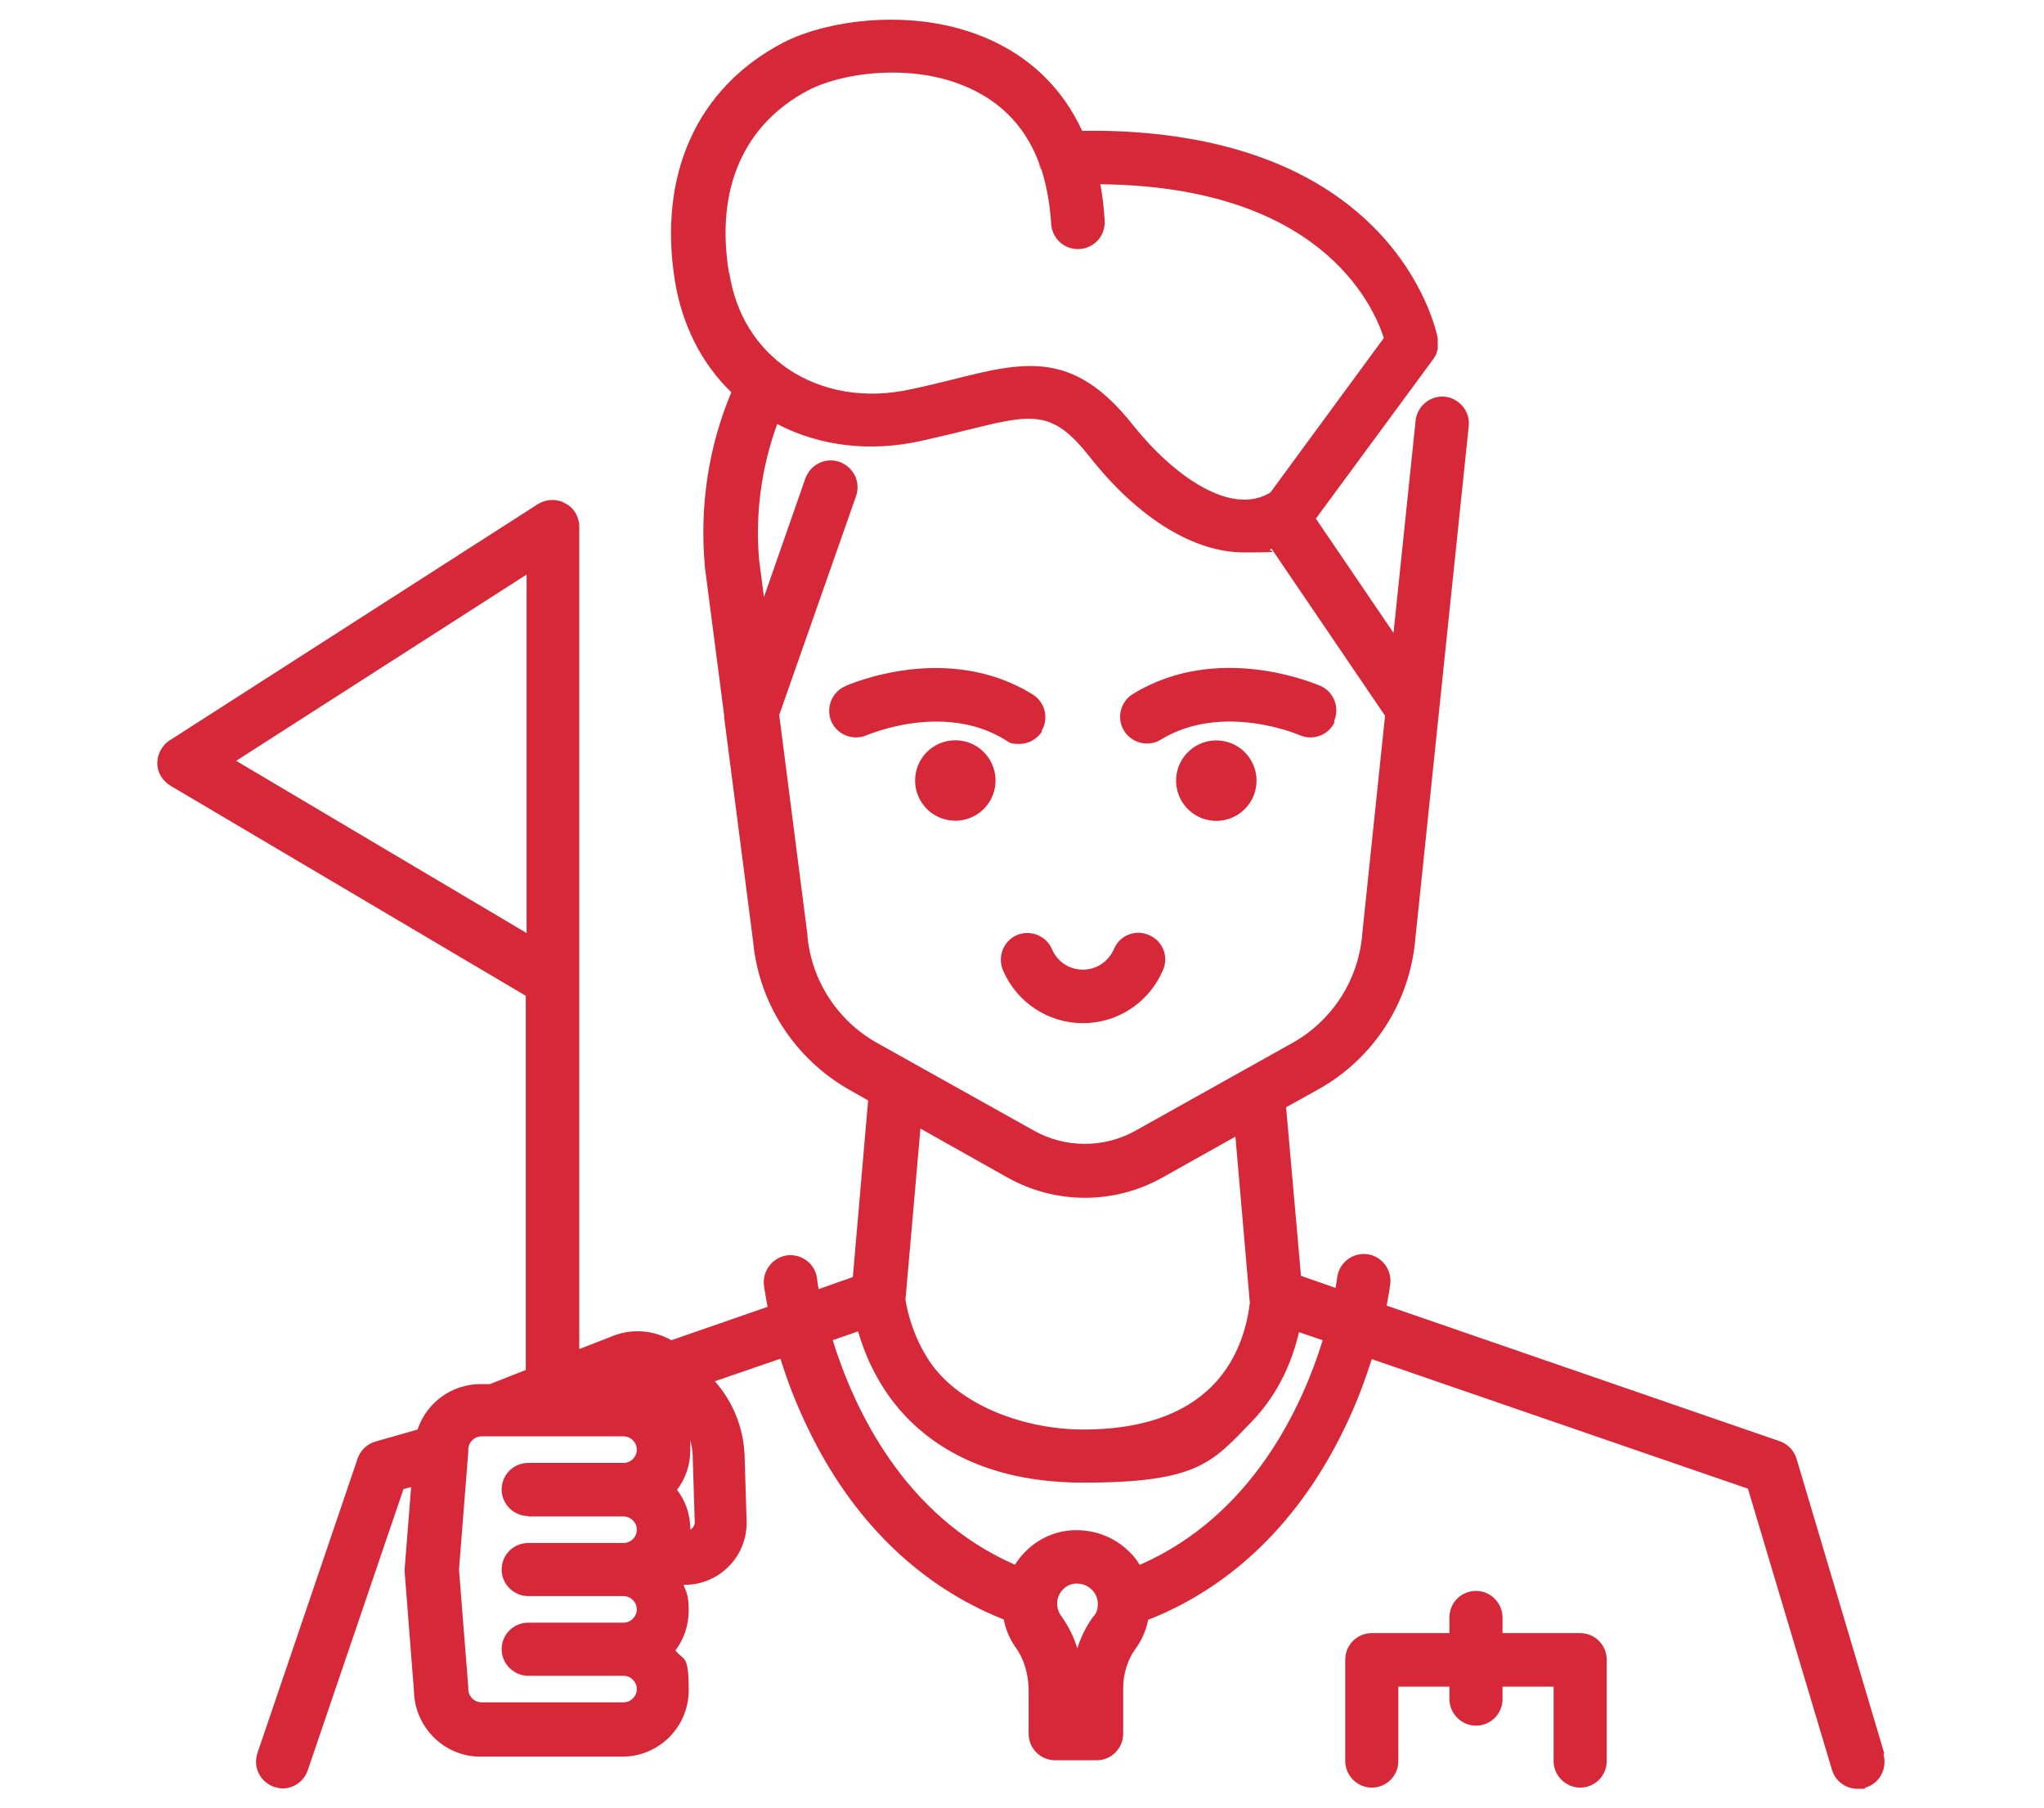
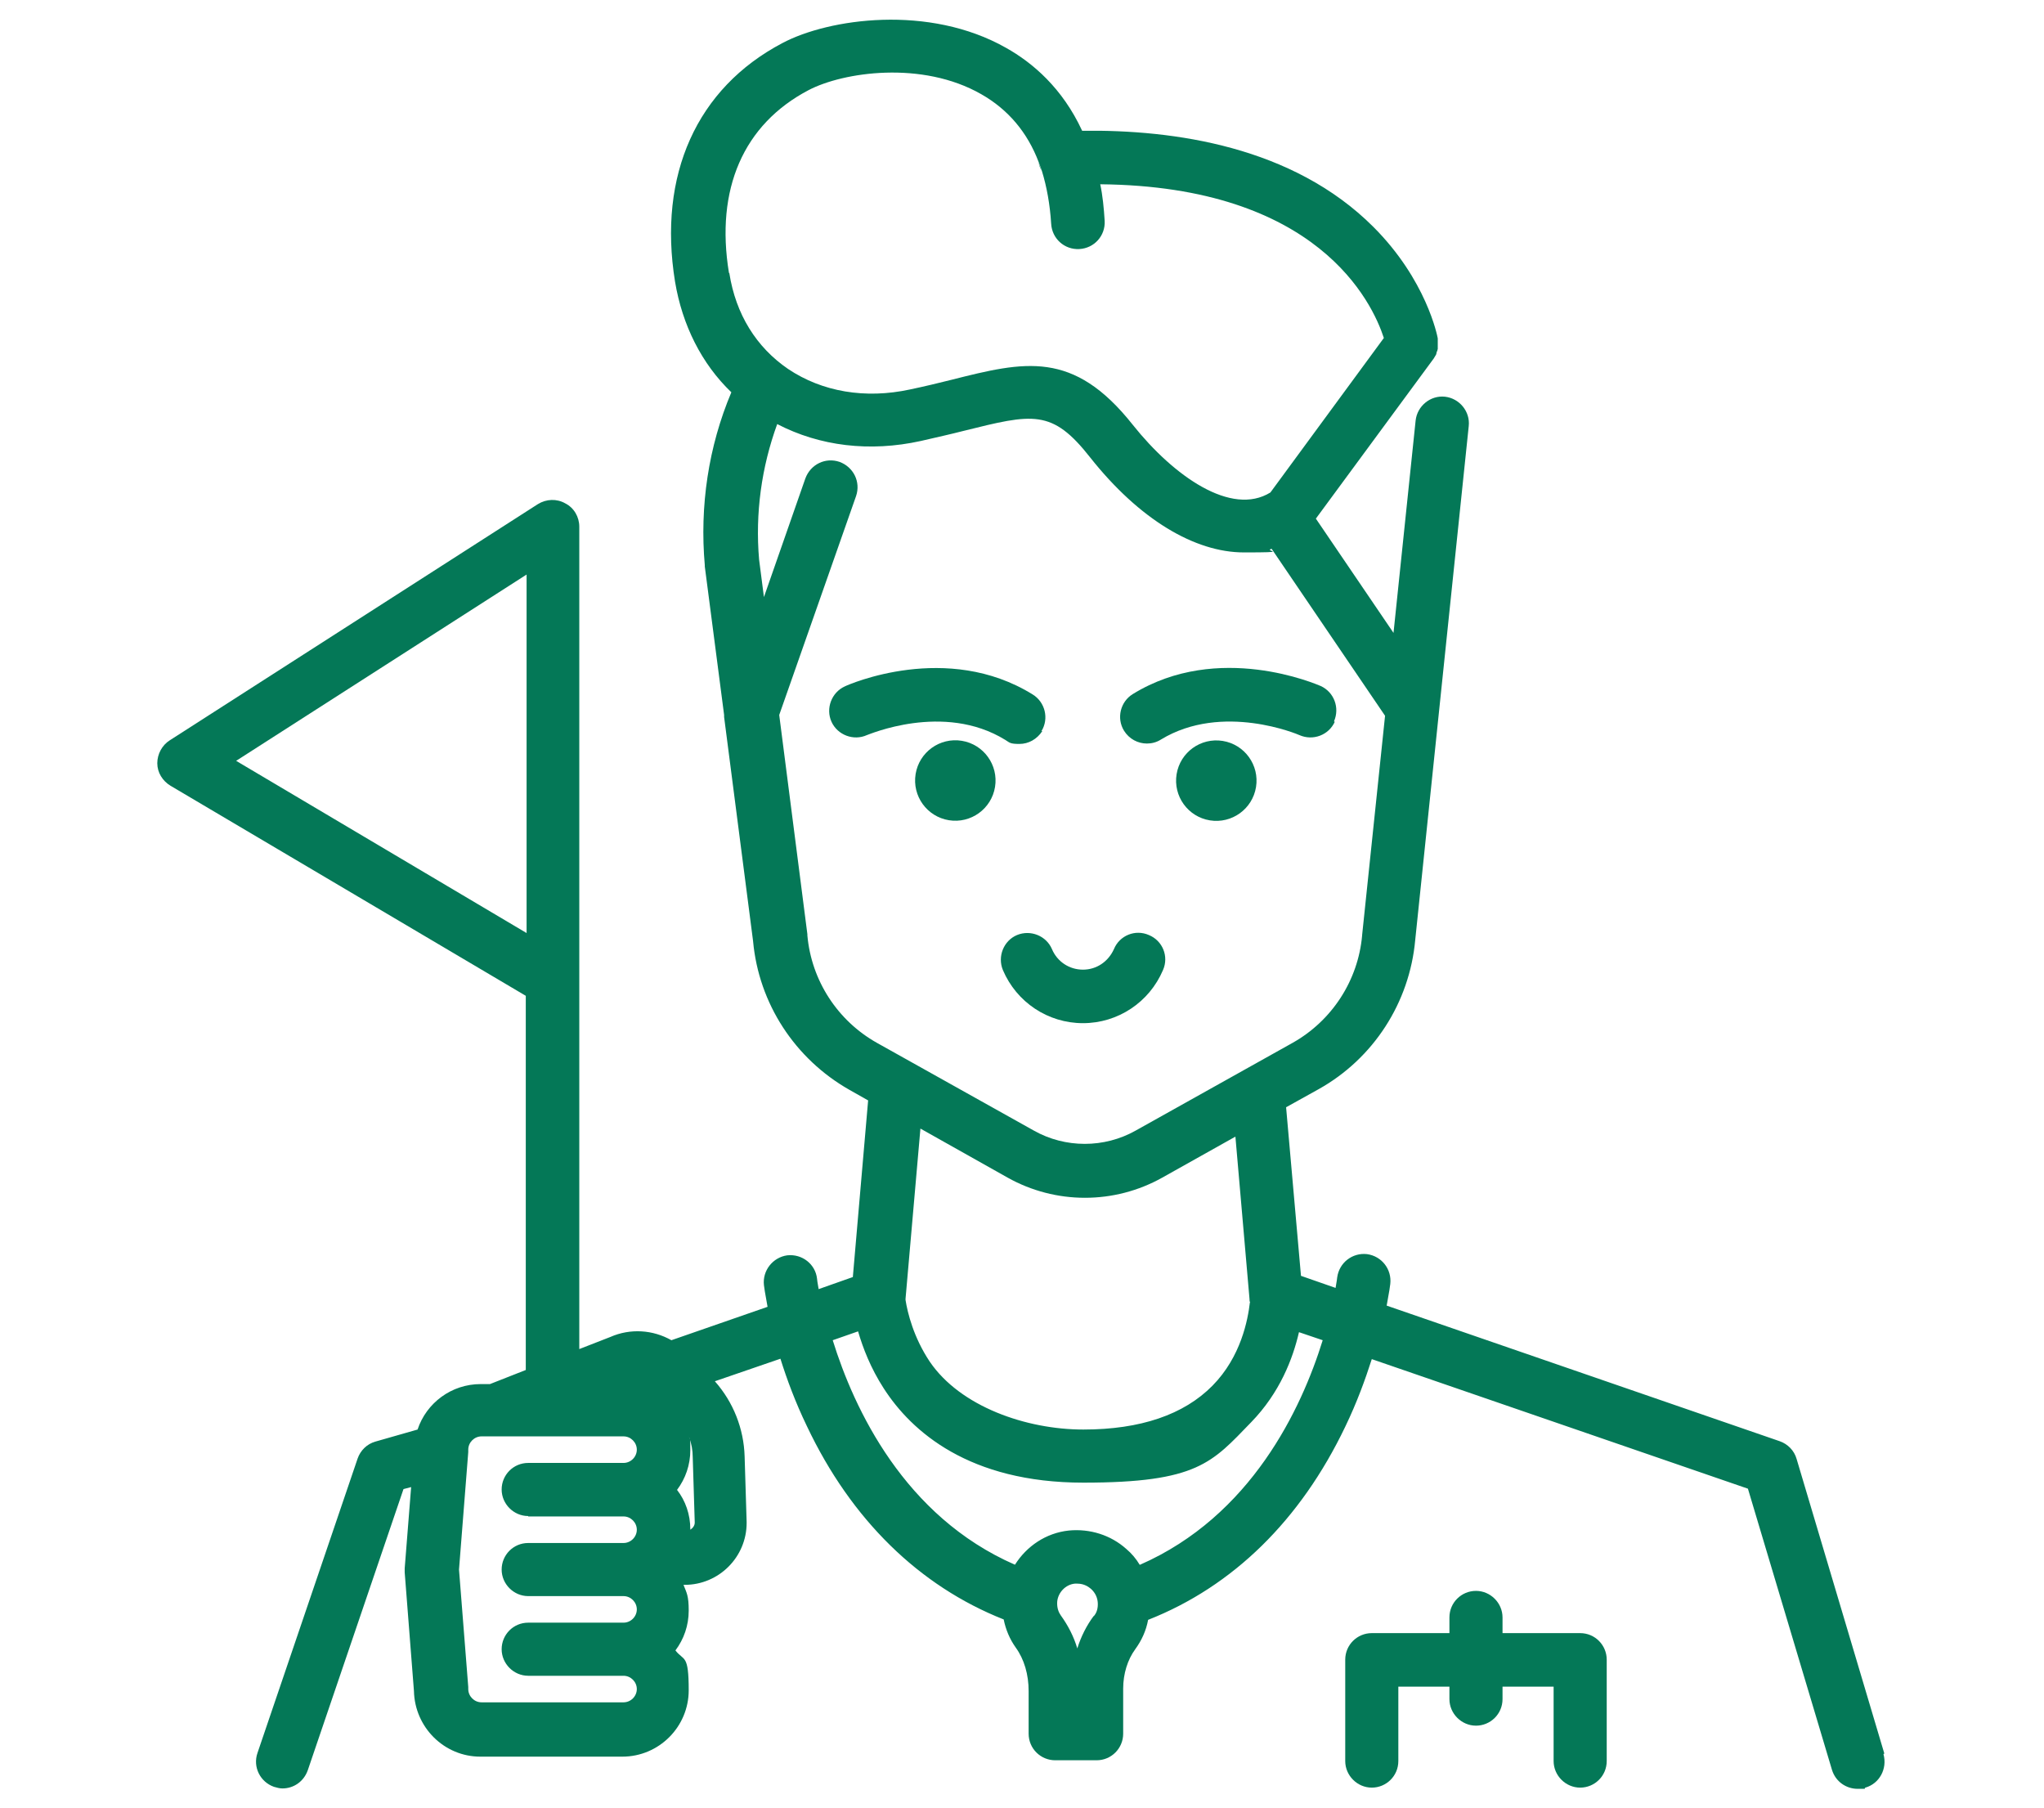
<svg xmlns="http://www.w3.org/2000/svg" id="Capa_1" viewBox="0 0 508.1 449.2">
  <defs>
-     <style>      .st0 {        fill: #d62839;      }    </style>
+     <style>      .st0 {        fill: #047857;      }    </style>
  </defs>
  <path class="st0" d="M258.9,42.4c-.4-.7-.6-1.4-.8-2.2.3.7.5,1.4.8,2.2Z" />
  <path class="st0" d="M399.4,412.5v25.2c0,3.7-3,6.6-6.6,6.6s-6.6-3-6.6-6.6v-18.5h-12.7v3.1c0,3.7-3,6.6-6.6,6.6s-6.6-3-6.6-6.6v-3.1h-12.7v18.5c0,3.7-3,6.6-6.6,6.6s-6.6-3-6.6-6.6v-25.2c0-3.7,3-6.6,6.6-6.6h19.3v-3.9c0-3.7,3-6.6,6.6-6.6s6.6,3,6.6,6.6v3.9h19.3c3.7,0,6.6,3,6.6,6.6Z" />
  <path class="st0" d="M468.4,435.8l-21.8-73.2c-.6-2.1-2.2-3.7-4.2-4.4l-97.7-33.7c.6-3.2.9-5.2.9-5.4.4-3.6-2.1-6.9-5.8-7.4-3.6-.4-6.9,2.1-7.4,5.8,0,0-.1,1-.4,2.6l-8.6-3-3.7-41.9,8.1-4.5c13.6-7.6,22.6-21.5,24-37.1l13.3-127.7c.4-3.6-2.3-6.9-5.9-7.3-3.6-.4-6.9,2.3-7.3,5.9l-5.5,52.8-19.3-28.4,29.3-39.8c.2-.3.4-.7.6-1,0,0,0-.2.1-.3,0,0,0-.1,0-.2,0-.1.1-.3.2-.4,0-.2,0-.3.1-.4,0,0,0-.1,0-.2,0-.1,0-.3,0-.4,0-.2,0-.3,0-.5,0,0,0-.2,0-.2,0-.2,0-.4,0-.6,0-.1,0-.3,0-.4,0-.1,0-.3,0-.4-.1-.6-2.8-14.5-16-27.7-20-20-49.5-24.2-72.4-23.9-4.9-10.6-12.3-16.9-18.9-20.6-19.2-10.9-44.1-7.3-55.6-1.2-21.3,11.2-31,32.8-26.7,59.3,1.8,10.8,6.6,20.4,14,27.5-5.7,13.5-7.9,28.3-6.6,43,0,0,0,.2,0,.3l4.8,36.9c0,.2,0,.3,0,.5l7.2,55.7c1.4,15.5,10.4,29.3,24,37l4.6,2.6-3.8,43.9-8.5,3c-.3-1.6-.4-2.5-.4-2.6-.4-3.6-3.7-6.2-7.4-5.8-3.6.5-6.2,3.8-5.8,7.4,0,.2.3,2.2.9,5.4l-23.9,8.3c-4.6-2.6-10.2-3-15.2-.8l-7.7,3v-204.4c0-2.4-1.3-4.7-3.5-5.8-2.1-1.2-4.7-1.1-6.8.2l-91.5,58.7c-1.9,1.2-3.1,3.4-3.1,5.7,0,2.3,1.3,4.4,3.3,5.6l88.3,52.2v93l-8.9,3.5h-2.3c-7.3,0-13.5,4.7-15.7,11.3l-10.5,3c-2.1.6-3.7,2.2-4.4,4.2l-24.9,73.2c-1.2,3.5.7,7.2,4.1,8.4.7.2,1.4.4,2.1.4,2.8,0,5.3-1.7,6.3-4.5l23.8-69.9,1.9-.5-1.6,20.2c0,.3,0,.7,0,1l2.3,29.5c.2,9,7.5,16.3,16.5,16.3h35.3c9.1,0,16.5-7.4,16.5-16.5s-1.2-7.2-3.3-9.9c2.1-2.8,3.3-6.2,3.3-9.9s-.5-4.4-1.3-6.4c0,0,.2,0,.3,0,8.5,0,15.4-6.9,15.4-15.4s0-.1,0-.2l-.5-16.3c-.2-6.9-2.8-13.5-7.4-18.7l16.3-5.6c1.6,5.1,3.7,10.8,6.6,16.8,11,23.2,27.9,39.7,48.9,48h0c.5,2.5,1.5,4.9,3,7,2.1,2.9,3.2,6.7,3.2,10.8v10.6c0,3.7,3,6.6,6.6,6.6h10.3c3.7,0,6.6-3,6.6-6.6v-11.2c0-3.7,1.1-7.2,3-9.8,1.6-2.2,2.7-4.6,3.2-7.3,21.1-8.3,37.9-24.8,49-48,2.9-6,5-11.8,6.6-16.8l93.5,32.2,20.9,69.9c.9,2.9,3.5,4.7,6.4,4.7s1.3,0,1.9-.3c3.5-1,5.5-4.7,4.5-8.3ZM58.7,189.1l72.2-46.3v89.1l-72.2-42.8ZM131.3,376.9h23.7c1.8,0,3.3,1.5,3.3,3.3s-1.5,3.3-3.3,3.3h-23.7c-3.7,0-6.6,3-6.6,6.6s3,6.6,6.6,6.6h23.7c1.8,0,3.3,1.5,3.3,3.3s-1.5,3.3-3.3,3.3h-23.7c-3.7,0-6.6,3-6.6,6.6s3,6.6,6.6,6.6h23.7c1.8,0,3.3,1.5,3.3,3.3s-1.5,3.3-3.3,3.3h-35.3c-1.8,0-3.3-1.5-3.3-3.3s0-.3,0-.5l-2.3-29.2,2.3-29.2h0c0-.2,0-.4,0-.6,0-1.8,1.5-3.3,3.3-3.3h35.3c1.8,0,3.3,1.5,3.3,3.3s-1.5,3.3-3.3,3.3h-23.7c-3.7,0-6.6,3-6.6,6.6s3,6.6,6.6,6.6ZM171.6,380.1c0-3.7-1.2-7.1-3.3-9.8,2.1-2.8,3.3-6.2,3.3-9.9s-.1-2.1-.3-3.2c.6,1.6.9,3.3.9,5l.5,16.2c0,.8-.5,1.4-1.1,1.8ZM181.2,67.8c-3.4-20.8,3.6-36.9,19.8-45.4,8.6-4.5,28.2-7.4,42.9,1,6.7,3.8,11.5,9.5,14.3,16.9.3.7.5,1.4.8,2.2,1.2,3.9,2,8.3,2.3,13.1.2,3.7,3.3,6.5,7,6.3,3.7-.2,6.5-3.3,6.3-7-.2-3.2-.5-6.3-1.1-9.1,54.1.5,67.6,29.3,70.5,38.2l-28.2,38.4c-9.7,6-24-4-34.2-16.8-14.8-18.7-26.9-15.8-45.1-11.2-3.2.8-6.5,1.6-10.3,2.4-11.1,2.4-21.8.6-30.3-5.1-7.9-5.4-13-13.6-14.6-23.8ZM200.7,232.5c0,0,0-.2,0-.3l-7-54.5,19.1-54.4c1.2-3.5-.6-7.2-4.1-8.5-3.5-1.2-7.2.6-8.5,4.1l-10.3,29.5-1.2-9.3c-1-11.5.6-23,4.5-33.7,10.6,5.5,23,7,35.7,4.2,3.9-.9,7.5-1.7,10.6-2.5,17.3-4.3,22-5.5,31.5,6.6,12.2,15.4,26,23.6,38.2,23.6s4.7-.3,6.9-.9l28.2,41.5-5.7,54.5s0,0,0,.1c-1,11.2-7.5,21.2-17.3,26.7l-39,21.8c-7.8,4.4-17.5,4.4-25.3,0l-39-21.8c-9.8-5.5-16.3-15.5-17.3-26.7ZM310.7,323.7h0c-.5,4.3-2.2,13.5-9.3,20.7-7.1,7.2-17.9,10.9-32.1,10.9s-30.6-5.7-38.2-16.9c-4-6-5.5-12.1-6-15.3,0,0,0-.2,0-.3l3.7-42.3,21.7,12.2c5.9,3.3,12.5,5,19.2,5s13.3-1.7,19.2-5l18.2-10.2,3.5,40.3c0,.3,0,.7.2,1ZM271.9,401.6c-1.8,2.4-3.2,5.2-4.1,8.1-.9-3-2.3-5.7-4.1-8.2-.5-.7-1-1.8-.9-3.4.2-2.3,2.1-4.3,4.4-4.5.2,0,.4,0,.6,0,1.7,0,2.8.8,3.4,1.3,1.1,1,1.7,2.3,1.7,3.8s-.5,2.4-1,3ZM283.3,388.9c-.9-1.5-2-2.8-3.3-3.9-3.9-3.5-9.1-5.1-14.3-4.6-5.7.6-10.5,3.9-13.4,8.5-27.5-12-40-38.7-45.3-55.8l6.3-2.2c1.2,4.1,3.1,9.1,6.4,14.2,6.9,10.7,21.2,23.4,49.6,23.4s32-5,41.7-15c7.2-7.4,10.4-15.9,11.9-22.4l5.9,2c-5.3,17.1-17.8,43.7-45.4,55.8Z" />
  <circle class="st0" cx="302.4" cy="194.1" r="10" transform="translate(62.4 461.5) rotate(-80.8)" />
  <path class="st0" d="M331.8,179.4c-1.5,3.3-5.4,4.8-8.8,3.3-.2-.1-19.1-8.2-34.4,1.1-1.1.7-2.3,1-3.5,1-2.2,0-4.4-1.1-5.7-3.2-1.9-3.1-.9-7.2,2.2-9.1,21.3-13.1,45.7-2.4,46.7-2,3.3,1.5,4.8,5.4,3.3,8.8Z" />
  <circle class="st0" cx="237.5" cy="194.1" r="10" transform="translate(7.9 397.4) rotate(-80.8)" />
  <path class="st0" d="M259.1,181.7c-1.3,2-3.4,3.2-5.7,3.2s-2.4-.3-3.5-1c-15.4-9.5-34.2-1.2-34.4-1.2-3.3,1.5-7.3,0-8.8-3.3-1.5-3.3,0-7.3,3.3-8.8,1-.5,25.4-11.2,46.7,2,3.1,1.9,4.1,6,2.2,9.1Z" />
  <path class="st0" d="M289.1,241.1c-3.4,8-11.2,13.2-19.9,13.2s-16.5-5.2-19.9-13.2c-1.4-3.4.2-7.3,3.5-8.7,3.4-1.4,7.3.2,8.7,3.5,1.3,3.1,4.3,5.1,7.7,5.1s6.3-2,7.7-5.1c1.4-3.4,5.3-5,8.7-3.5,3.4,1.4,5,5.3,3.5,8.7Z" />
</svg>
